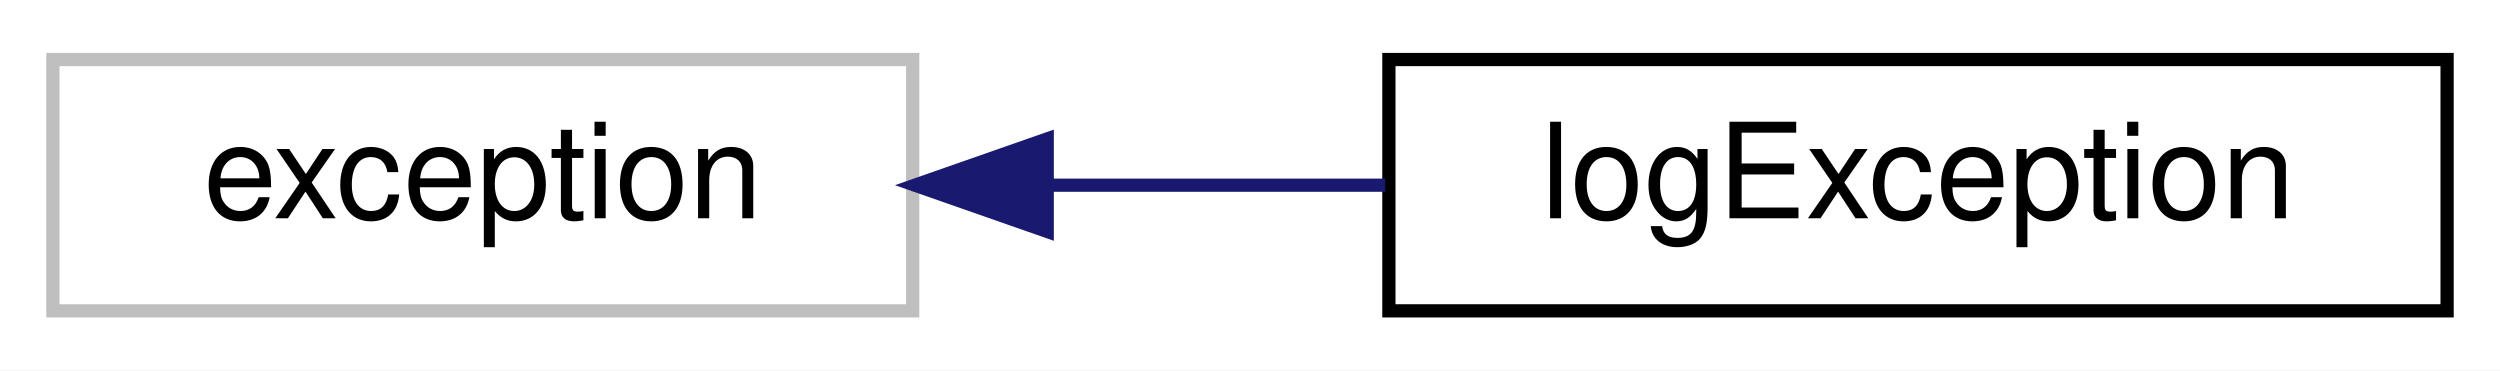
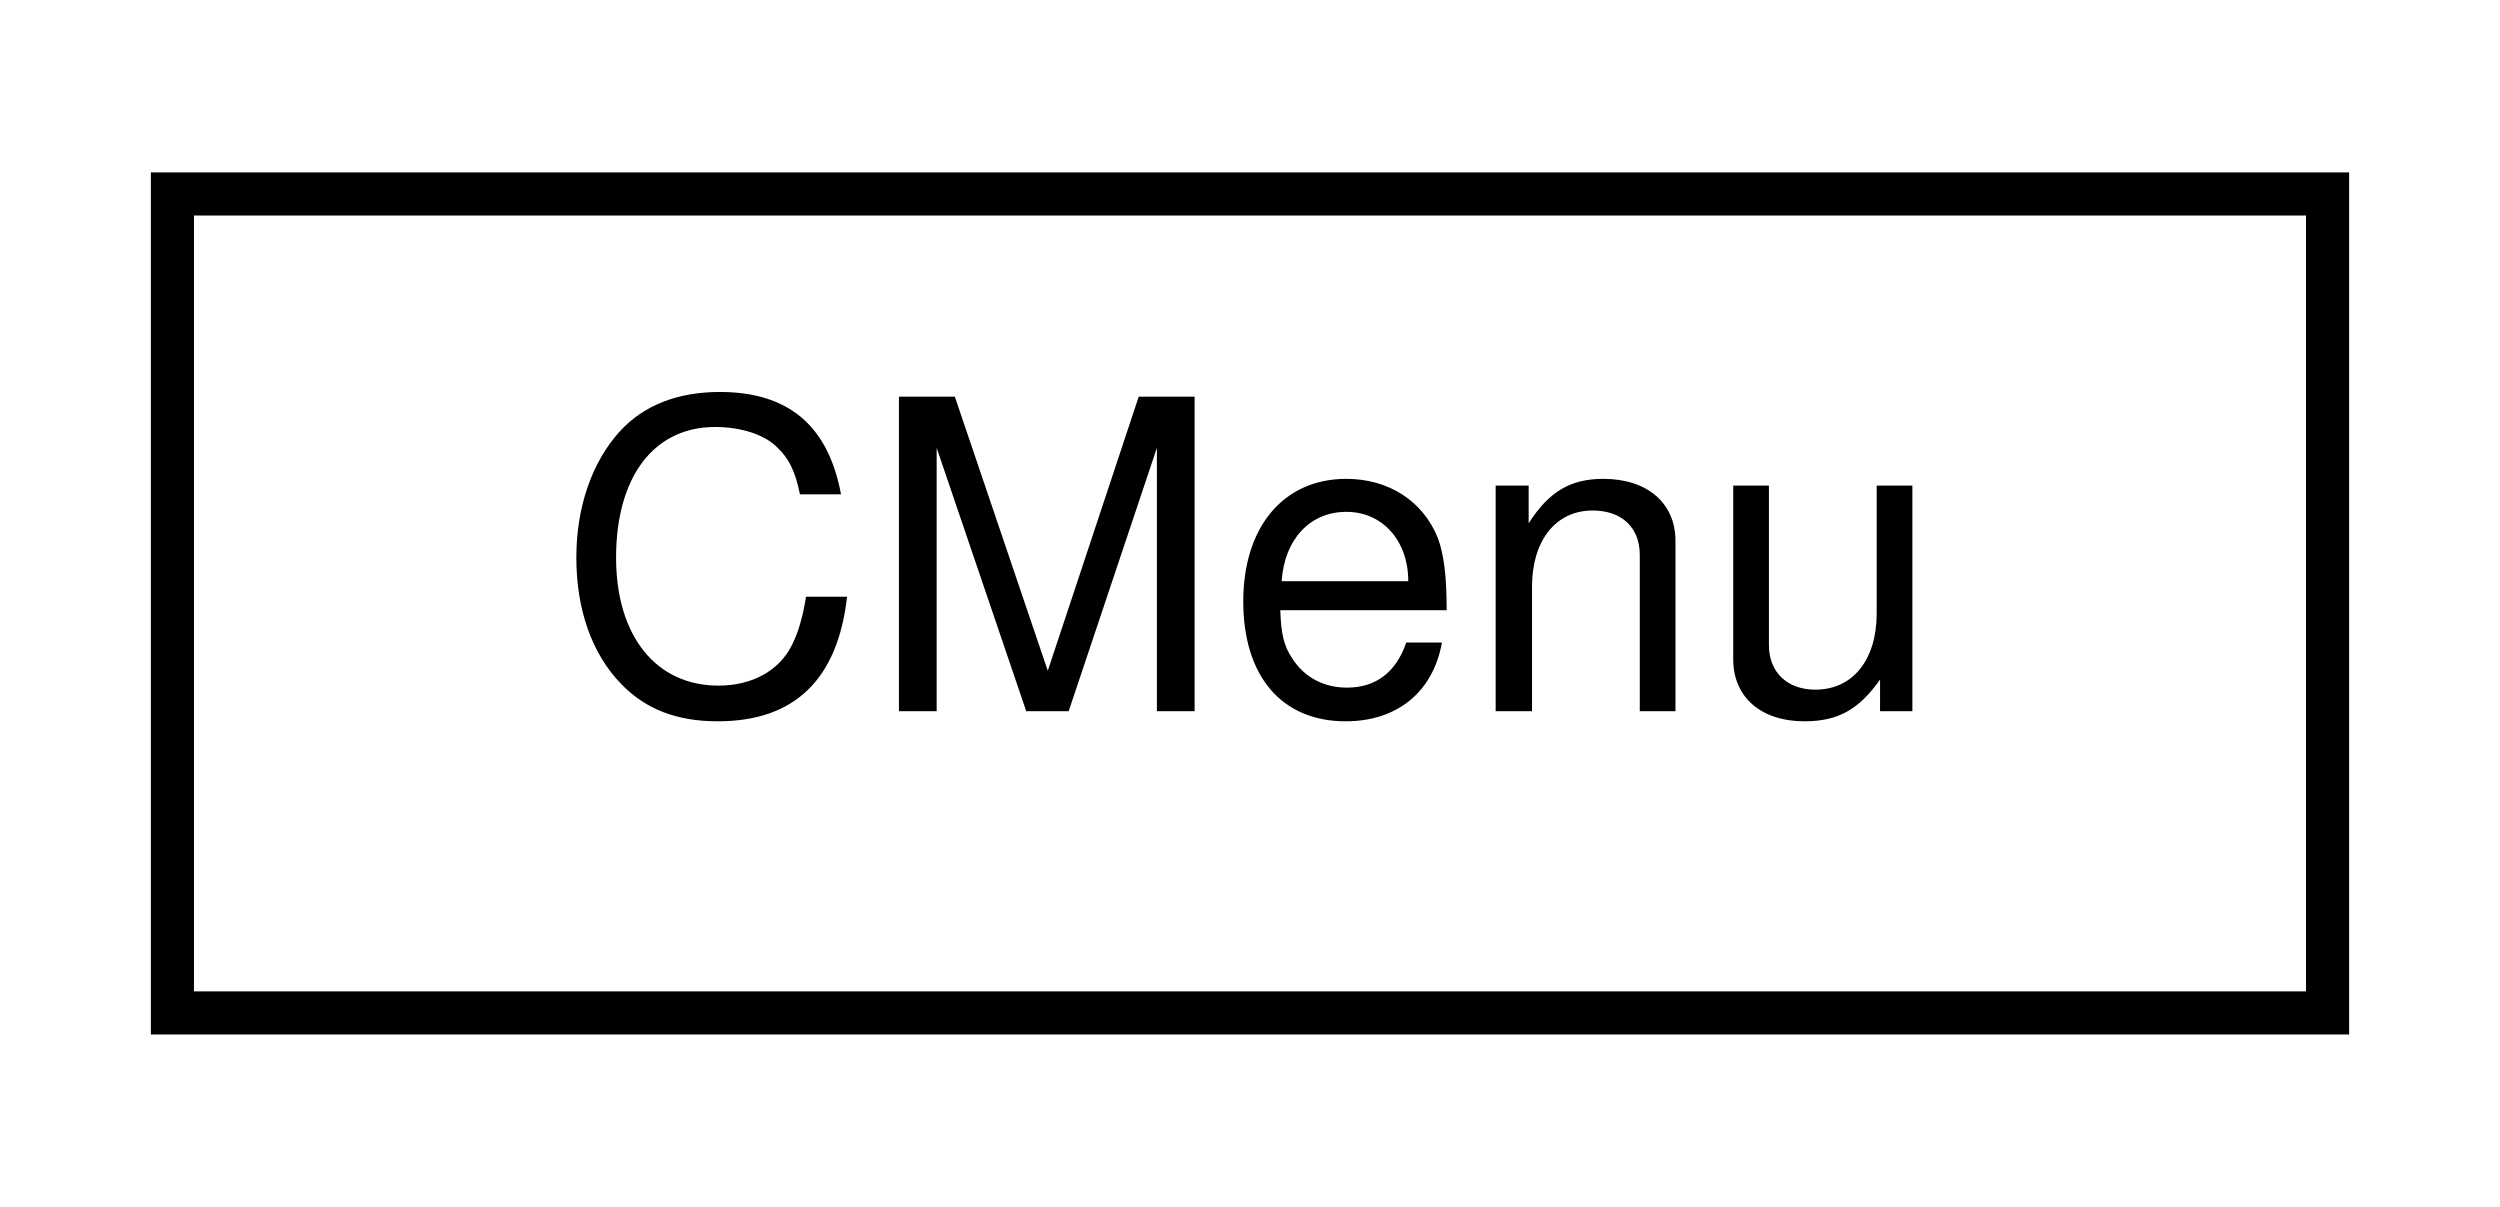
- <svg xmlns="http://www.w3.org/2000/svg" xmlns:xlink="http://www.w3.org/1999/xlink" width="189pt" height="28pt" viewBox="0.00 0.00 189.00 28.00">
+ <svg xmlns="http://www.w3.org/2000/svg" xmlns:xlink="http://www.w3.org/1999/xlink" width="58pt" height="28pt" viewBox="0.00 0.00 58.00 28.00">
  <g id="graph0" class="graph" transform="scale(1 1) rotate(0) translate(4 24)">
-     <polygon fill="white" stroke="transparent" points="-4,4 -4,-24 185,-24 185,4 -4,4" />
+     <polygon fill="white" stroke="transparent" points="-4,4 -4,-24 54,-24 54,4 -4,4" />
    <g id="node1" class="node">
      <g id="a_node1">
-         <a xlink:title=" ">
-           <polygon fill="white" stroke="#bfbfbf" points="0,-0.5 0,-19.5 65,-19.5 65,-0.5 0,-0.5" />
-           <text text-anchor="middle" x="32.5" y="-7.5" font-family="Helvetica,sans-Serif" font-size="10.00">exception</text>
+         <a xlink:href="structCMenu.html" target="_top" xlink:title=" ">
+           <polygon fill="white" stroke="black" points="0,-0.5 0,-19.5 50,-19.5 50,-0.5 0,-0.5" />
+           <text text-anchor="middle" x="25" y="-7.5" font-family="Helvetica,sans-Serif" font-size="10.00">CMenu</text>
        </a>
      </g>
    </g>
-     <g id="node2" class="node">
-       <g id="a_node2">
-         <a xlink:href="classlogException.html" target="_top" xlink:title=" ">
-           <polygon fill="white" stroke="black" points="101,-0.5 101,-19.5 181,-19.5 181,-0.5 101,-0.5" />
-           <text text-anchor="middle" x="141" y="-7.5" font-family="Helvetica,sans-Serif" font-size="10.00">logException</text>
-         </a>
-       </g>
-     </g>
-     <g id="edge1" class="edge">
-       <path fill="none" stroke="midnightblue" d="M75.44,-10C83.77,-10 92.48,-10 100.72,-10" />
-       <polygon fill="midnightblue" stroke="midnightblue" points="75.17,-6.5 65.17,-10 75.17,-13.5 75.17,-6.5" />
-     </g>
  </g>
</svg>
